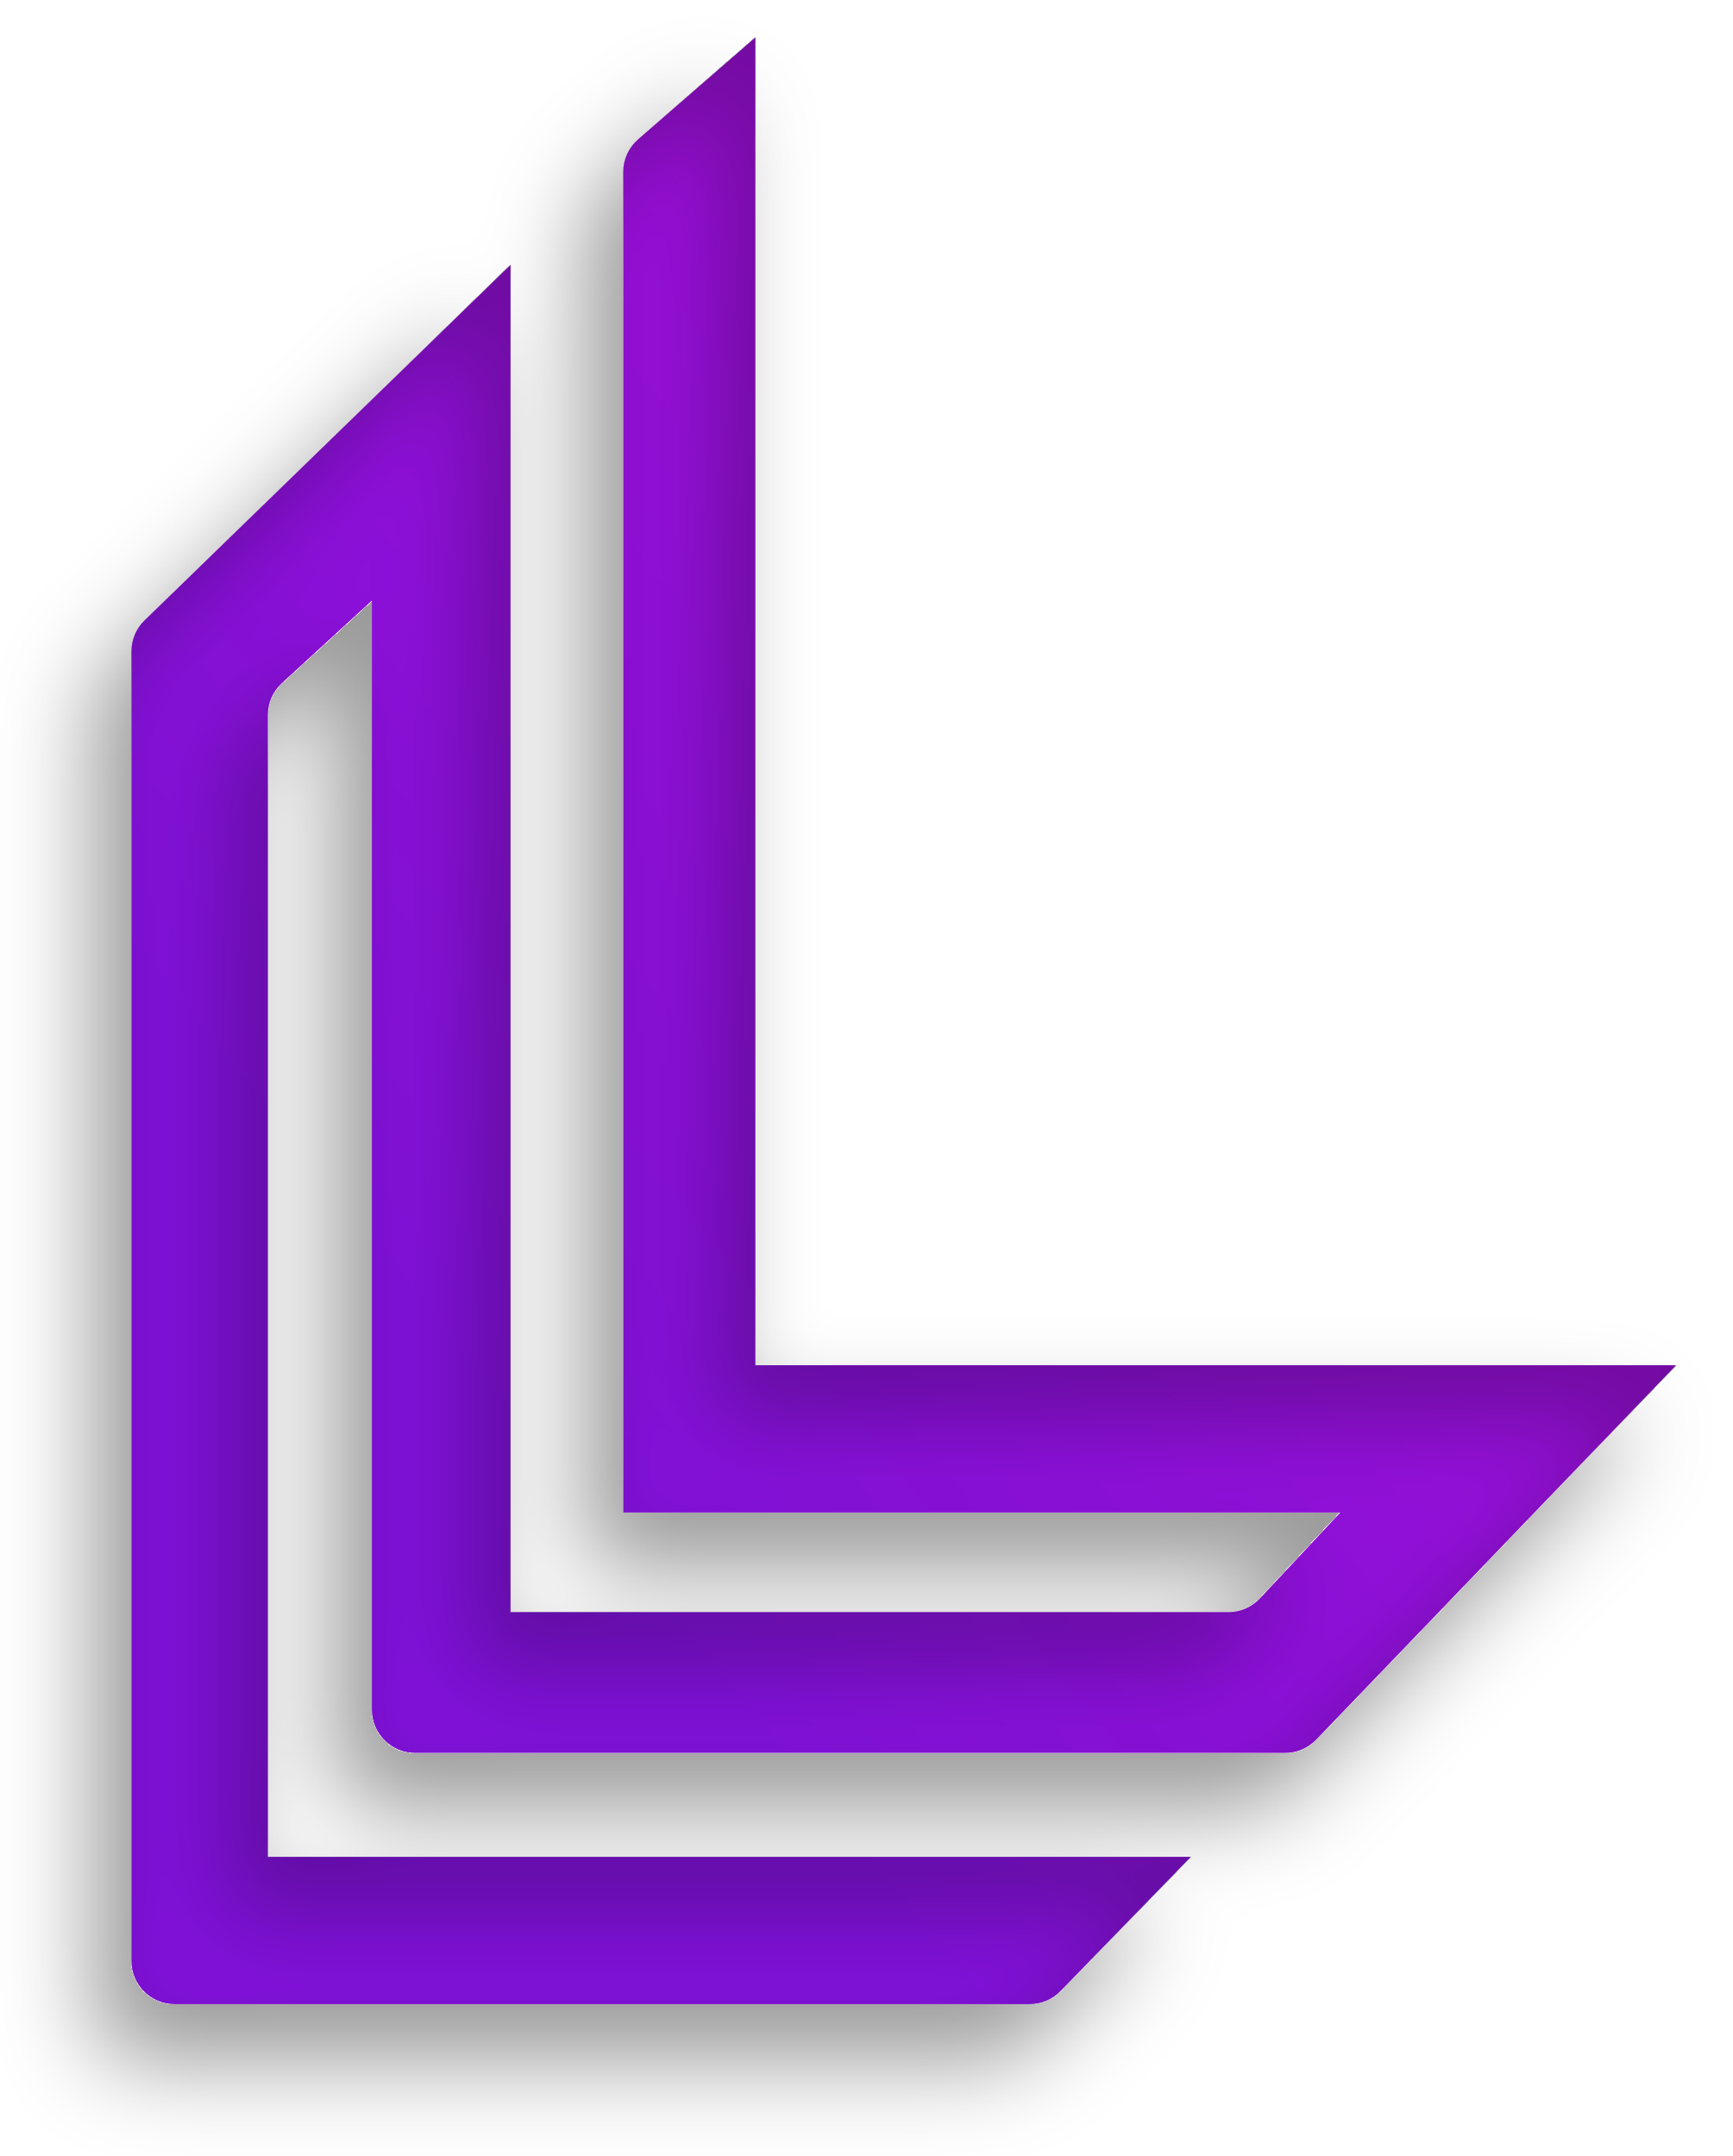
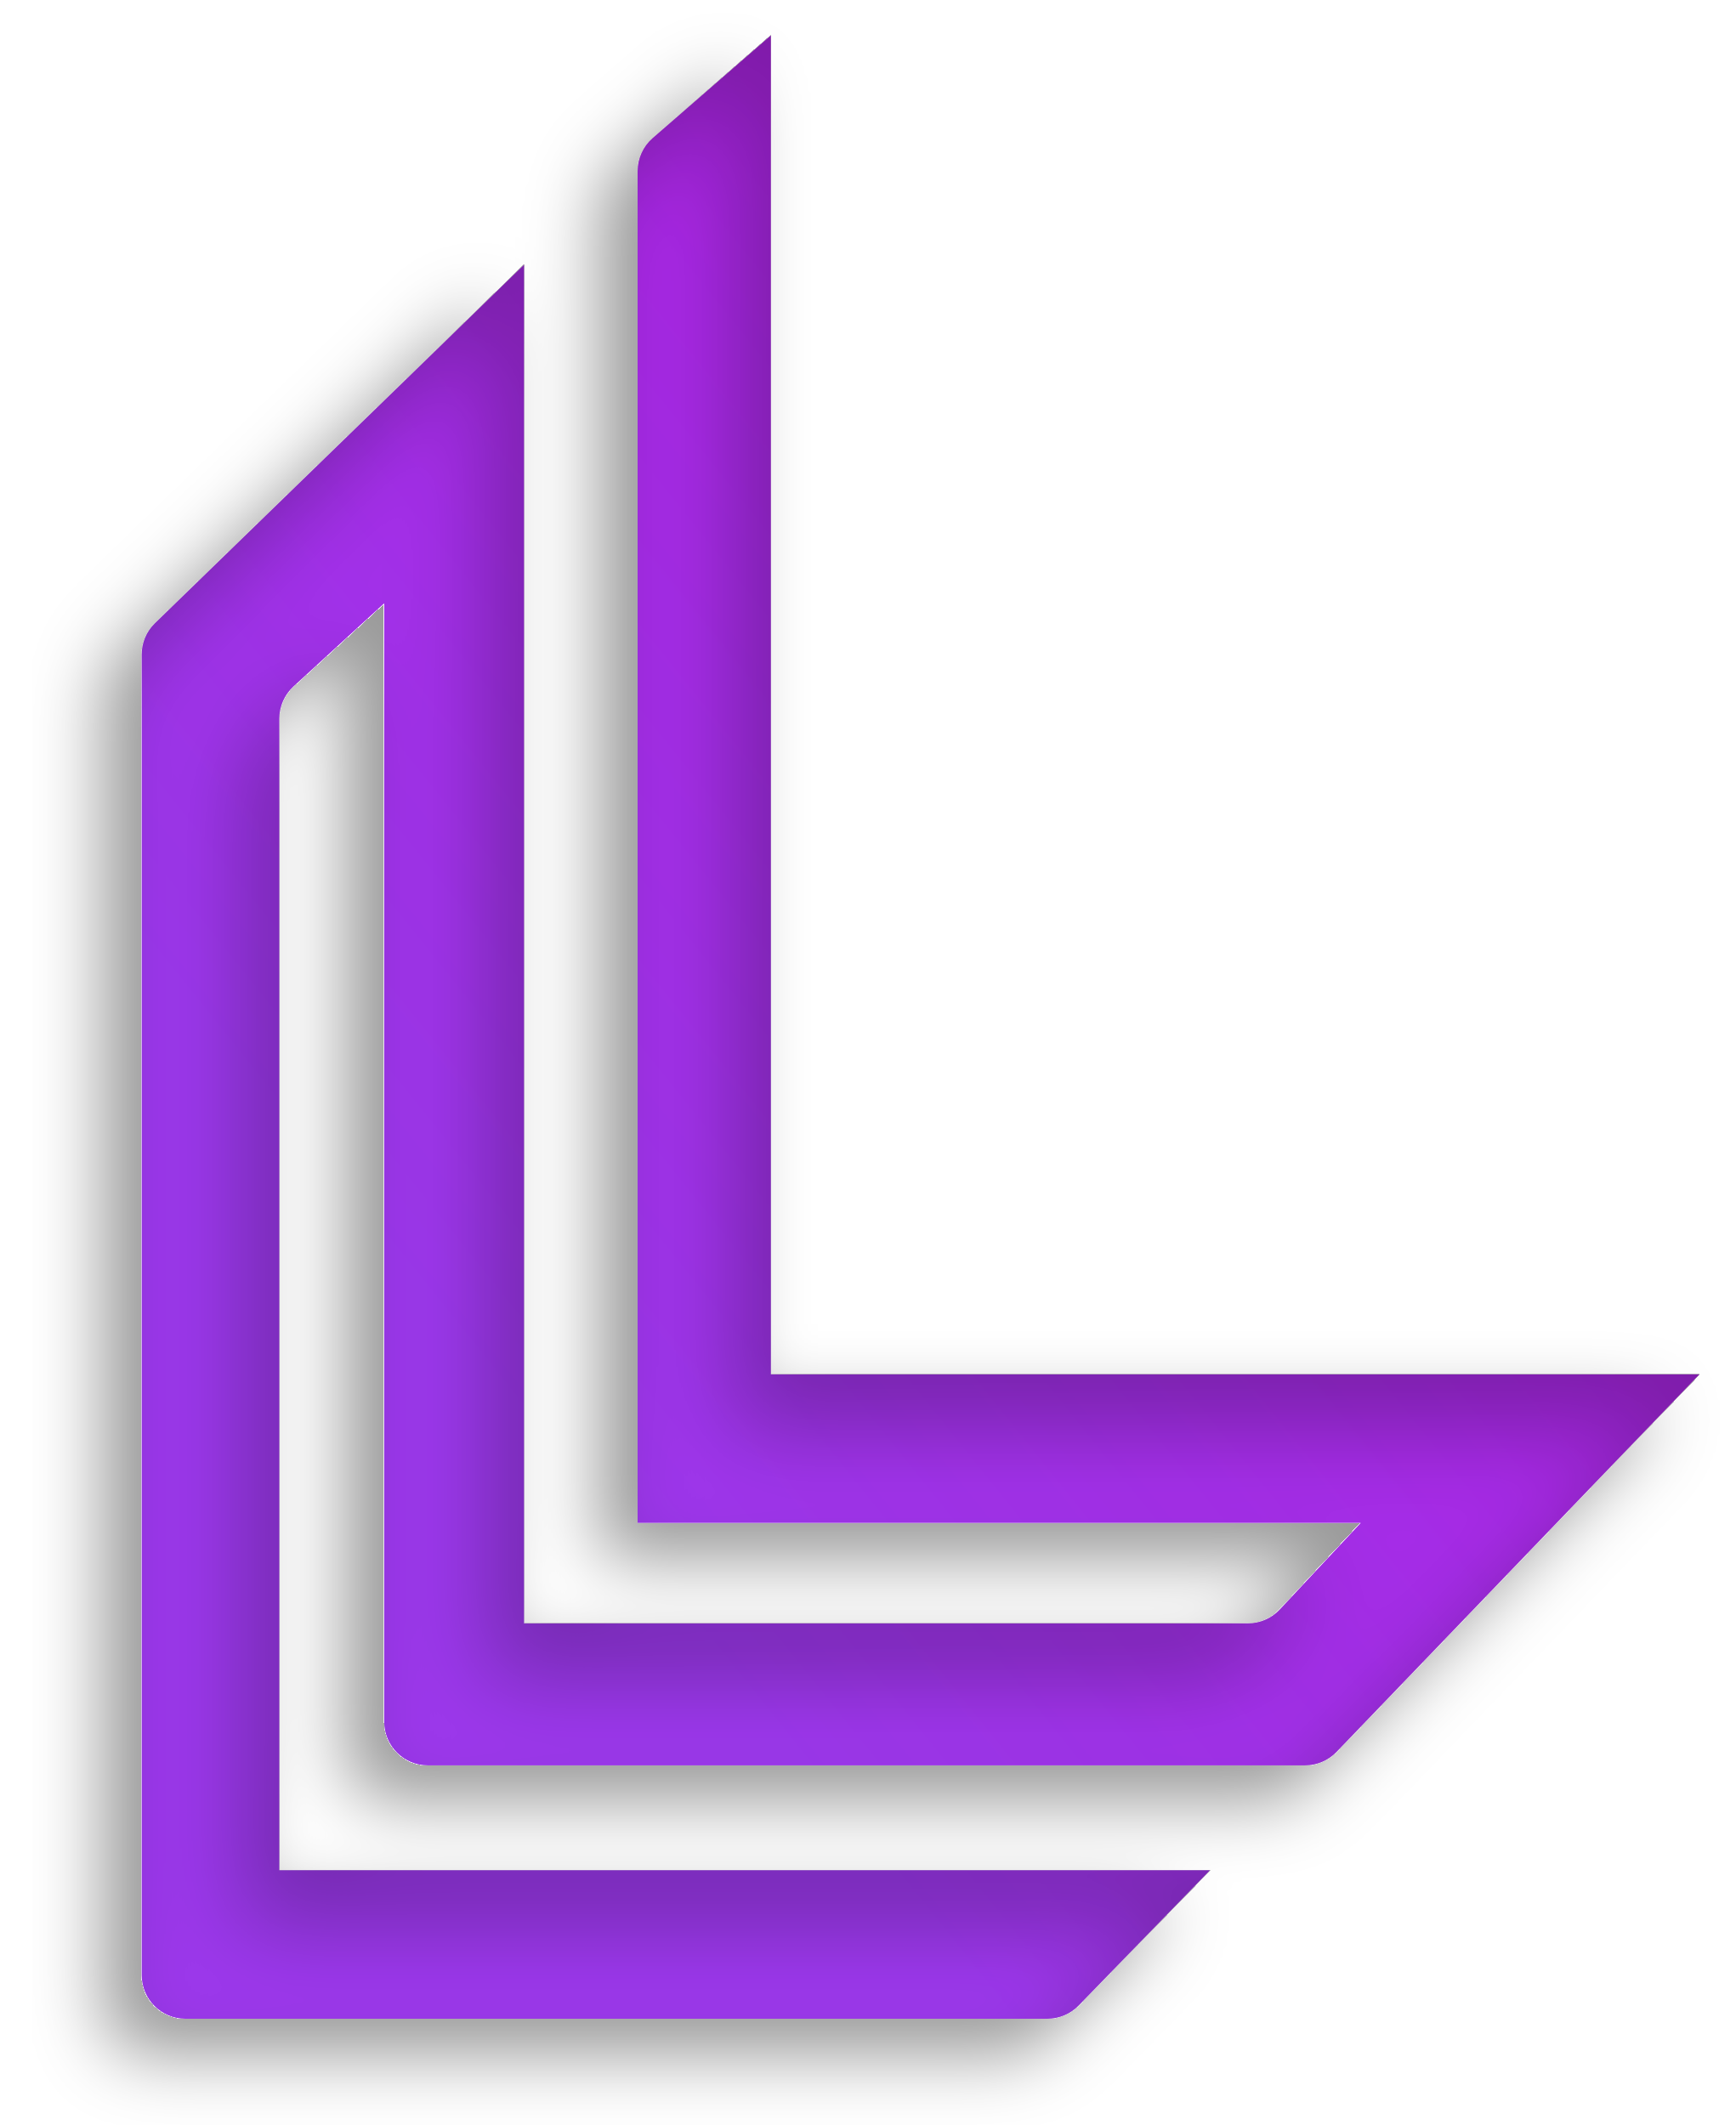
- <svg xmlns="http://www.w3.org/2000/svg" width="923" height="1149" viewBox="0 0 923 1149" fill="none">
-   <g filter="url(#filter0_di_111_321)">
-     <path d="M402.432 727.572V20L339.965 74.274C334.919 78.659 332.021 85.016 332.021 91.701V806.063H714.087L671.296 851.839C666.931 856.509 660.824 859.16 654.432 859.16H271.999V141.199L77 330.626C72.525 334.974 70 340.947 70 347.185V1045C70 1057.75 80.336 1068.08 93.085 1068.08H548.495C554.737 1068.08 560.713 1065.56 565.06 1061.08L634.442 989.593H142.719V381.056C142.719 374.585 145.435 368.411 150.206 364.038L198.125 320.112V911.102C198.125 923.852 208.461 934.188 221.21 934.188H684.631C690.913 934.188 696.924 931.628 701.277 927.098L893 727.572H402.432Z" fill="url(#paint0_linear_111_321)" />
+ <svg xmlns="http://www.w3.org/2000/svg" width="49" height="60" viewBox="0 0 49 60" fill="none">
+   <g filter="url(#filter0_di_112_119)">
+     <path d="M21.762 38.806V1L18.424 3.9C18.155 4.134 18 4.474 18 4.831V43H38.414L36.128 45.446C35.895 45.695 35.568 45.837 35.227 45.837H14.793V7.476L4.374 17.597C4.135 17.829 4 18.148 4 18.482V55.767C4 56.448 4.552 57 5.233 57H29.566C29.9 57 30.219 56.865 30.451 56.626L34.159 52.806H7.885V20.291C7.885 19.946 8.031 19.616 8.285 19.382L10.846 17.035V48.612C10.846 49.294 11.398 49.846 12.079 49.846H36.84C37.176 49.846 37.497 49.709 37.73 49.467L47.974 38.806H21.762Z" fill="url(#paint0_linear_112_119)" />
  </g>
  <defs>
-     <filter id="filter0_di_111_321" x="0" y="0" width="923" height="1148.08" filterUnits="userSpaceOnUse" color-interpolation-filters="sRGB">
+     <filter id="filter0_di_112_119" x="0.931" y="0" width="47.973" height="60" filterUnits="userSpaceOnUse" color-interpolation-filters="sRGB">
      <feFlood flood-opacity="0" result="BackgroundImageFix" />
      <feColorMatrix in="SourceAlpha" type="matrix" values="0 0 0 0 0 0 0 0 0 0 0 0 0 0 0 0 0 0 127 0" result="hardAlpha" />
-       <feOffset dx="-20" dy="30" />
-       <feGaussianBlur stdDeviation="25" />
+       <feOffset dx="-1.069" dy="1" />
+       <feGaussianBlur stdDeviation="1" />
      <feComposite in2="hardAlpha" operator="out" />
      <feColorMatrix type="matrix" values="0 0 0 0 0 0 0 0 0 0 0 0 0 0 0 0 0 0 0.4 0" />
-       <feBlend mode="normal" in2="BackgroundImageFix" result="effect1_dropShadow_111_321" />
-       <feBlend mode="normal" in="SourceGraphic" in2="effect1_dropShadow_111_321" result="shape" />
+       <feBlend mode="normal" in2="BackgroundImageFix" result="effect1_dropShadow_112_119" />
+       <feBlend mode="normal" in="SourceGraphic" in2="effect1_dropShadow_112_119" result="shape" />
      <feColorMatrix in="SourceAlpha" type="matrix" values="0 0 0 0 0 0 0 0 0 0 0 0 0 0 0 0 0 0 127 0" result="hardAlpha" />
-       <feOffset dx="-20" dy="30" />
-       <feGaussianBlur stdDeviation="23.086" />
+       <feOffset dx="-1.069" dy="1.603" />
+       <feGaussianBlur stdDeviation="1.233" />
      <feComposite in2="hardAlpha" operator="arithmetic" k2="-1" k3="1" />
      <feColorMatrix type="matrix" values="0 0 0 0 0 0 0 0 0 0 0 0 0 0 0 0 0 0 0.25 0" />
-       <feBlend mode="normal" in2="shape" result="effect2_innerShadow_111_321" />
+       <feBlend mode="normal" in2="shape" result="effect2_innerShadow_112_119" />
    </filter>
-     <linearGradient id="paint0_linear_111_321" x1="-318" y1="1068" x2="1120" y2="-87" gradientUnits="userSpaceOnUse">
-       <stop offset="0.352" stop-color="#8011D8" />
+     <linearGradient id="paint0_linear_112_119" x1="-16.731" y1="56.995" x2="60.102" y2="-4.717" gradientUnits="userSpaceOnUse">
+       <stop offset="0.352" stop-color="#9C38EC" />
      <stop offset="1" stop-color="#BC0DD9" />
    </linearGradient>
  </defs>
</svg>
